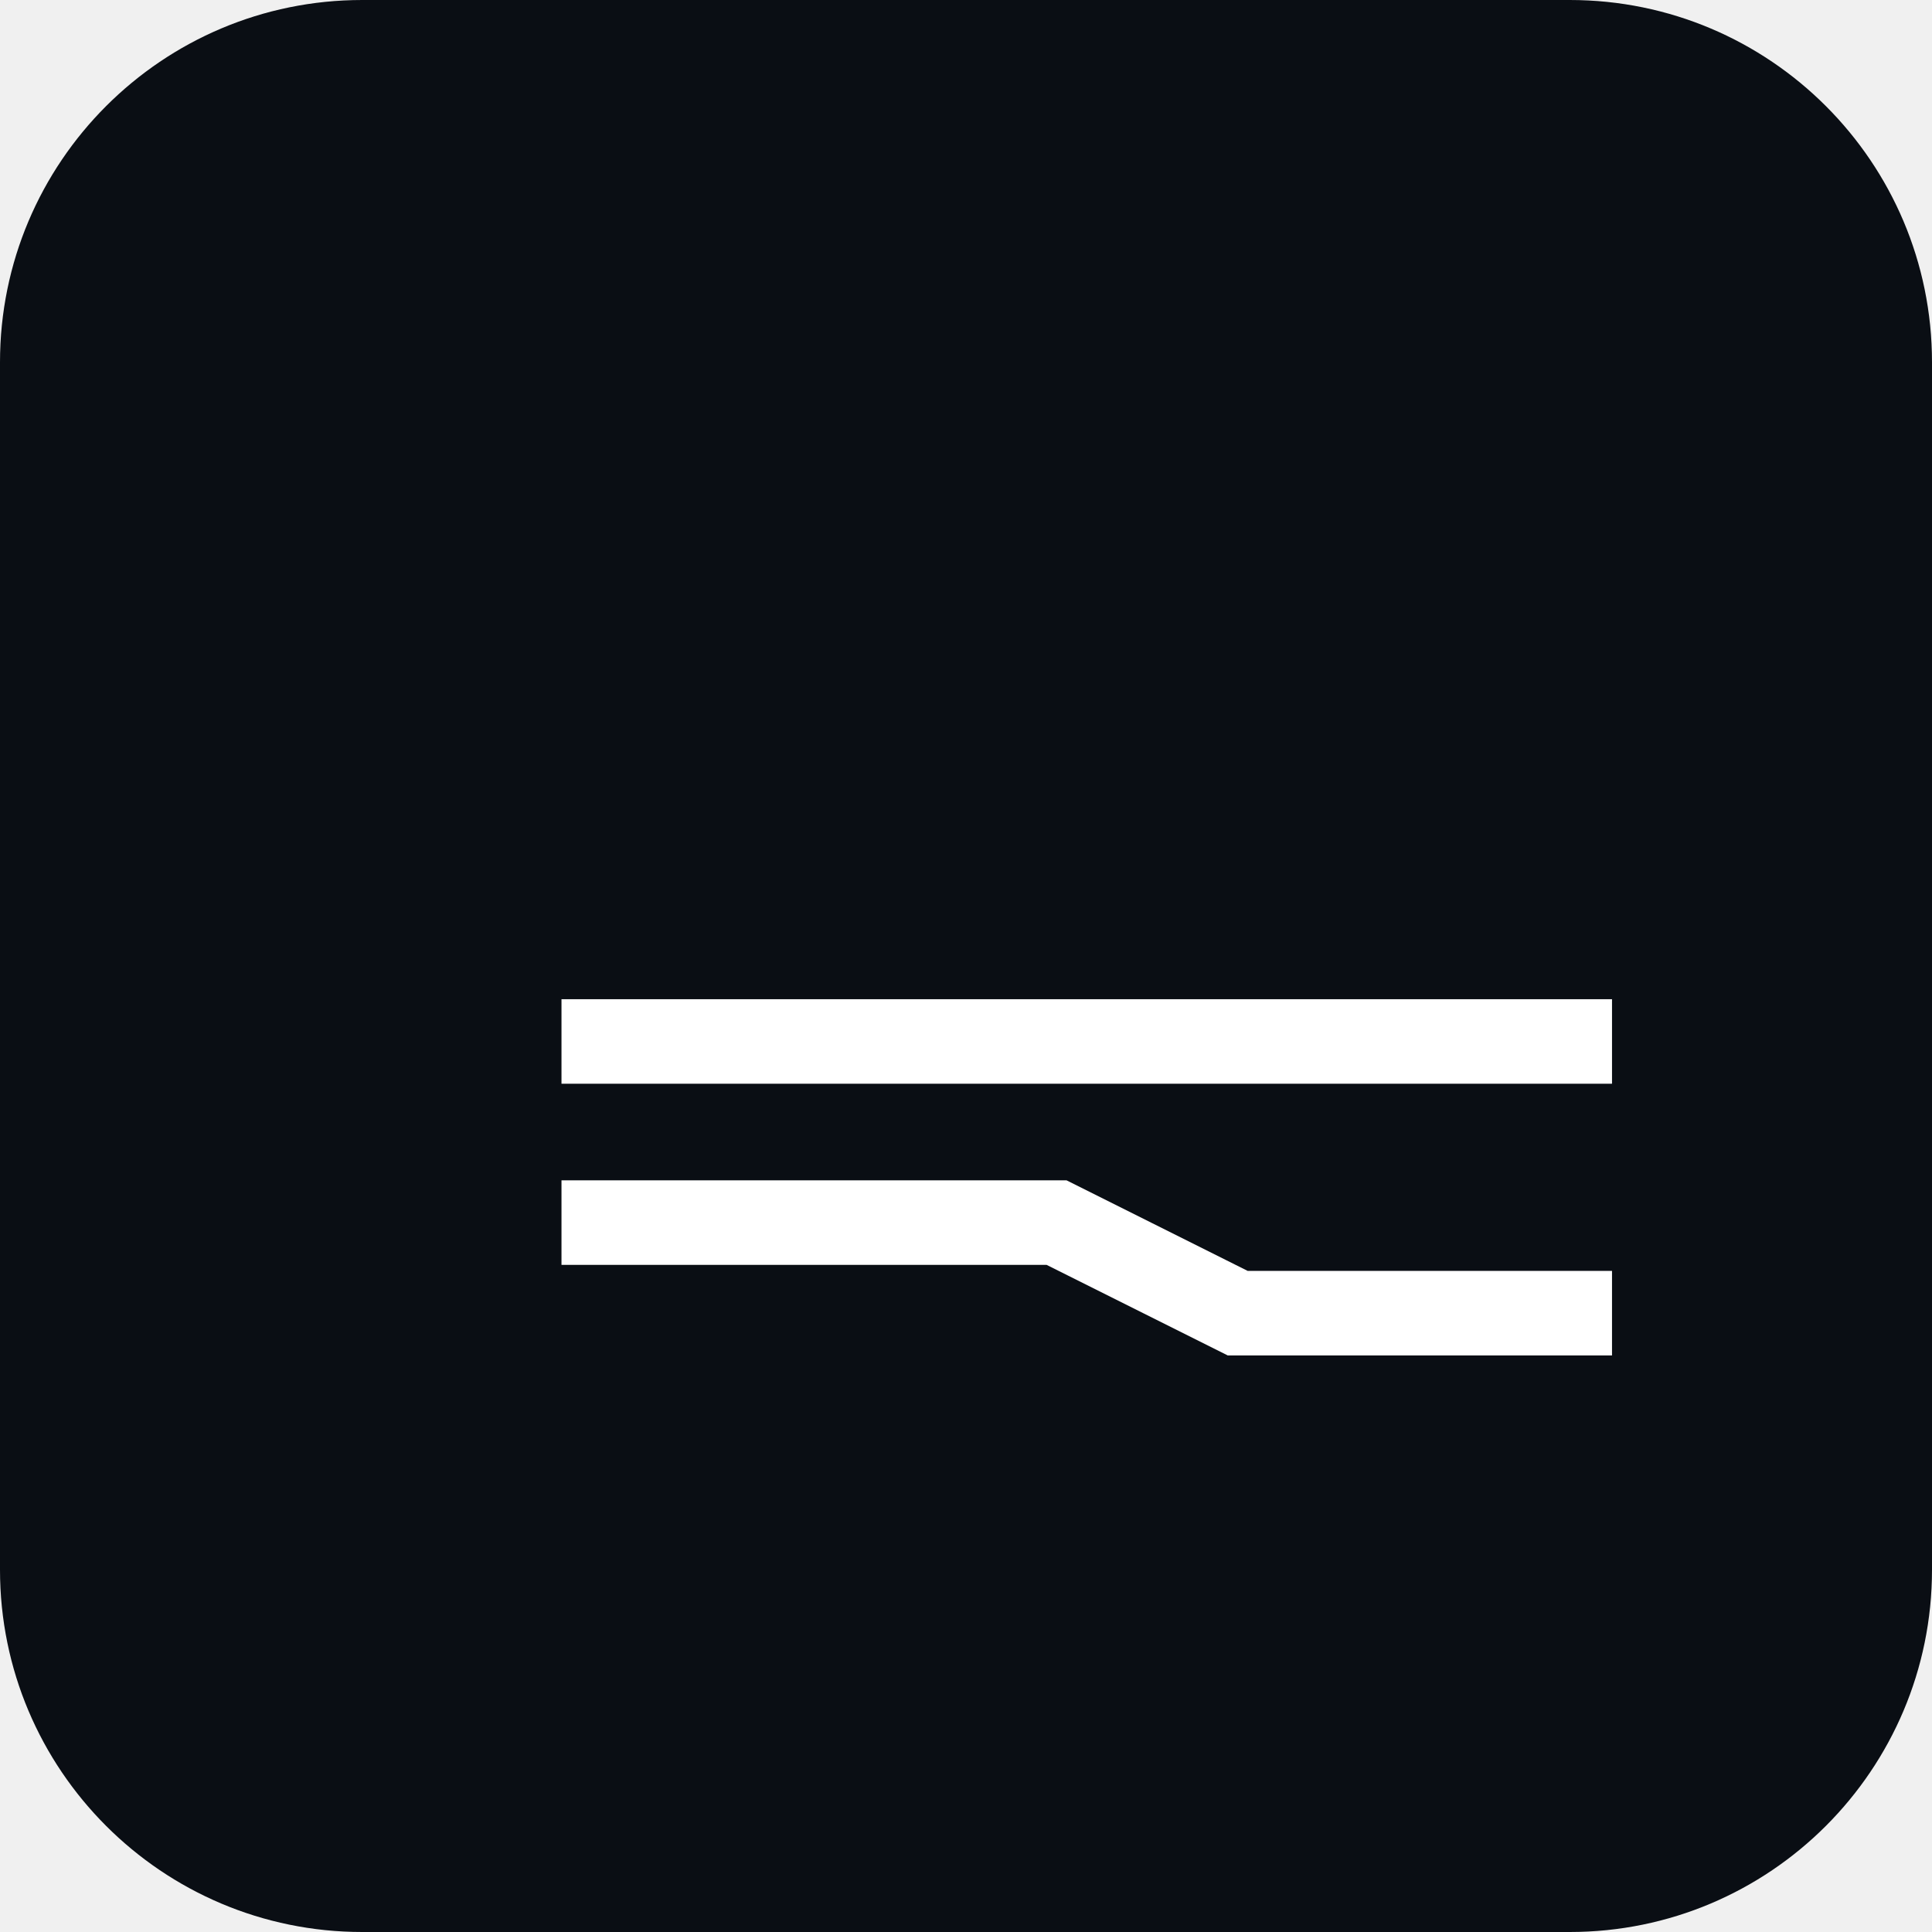
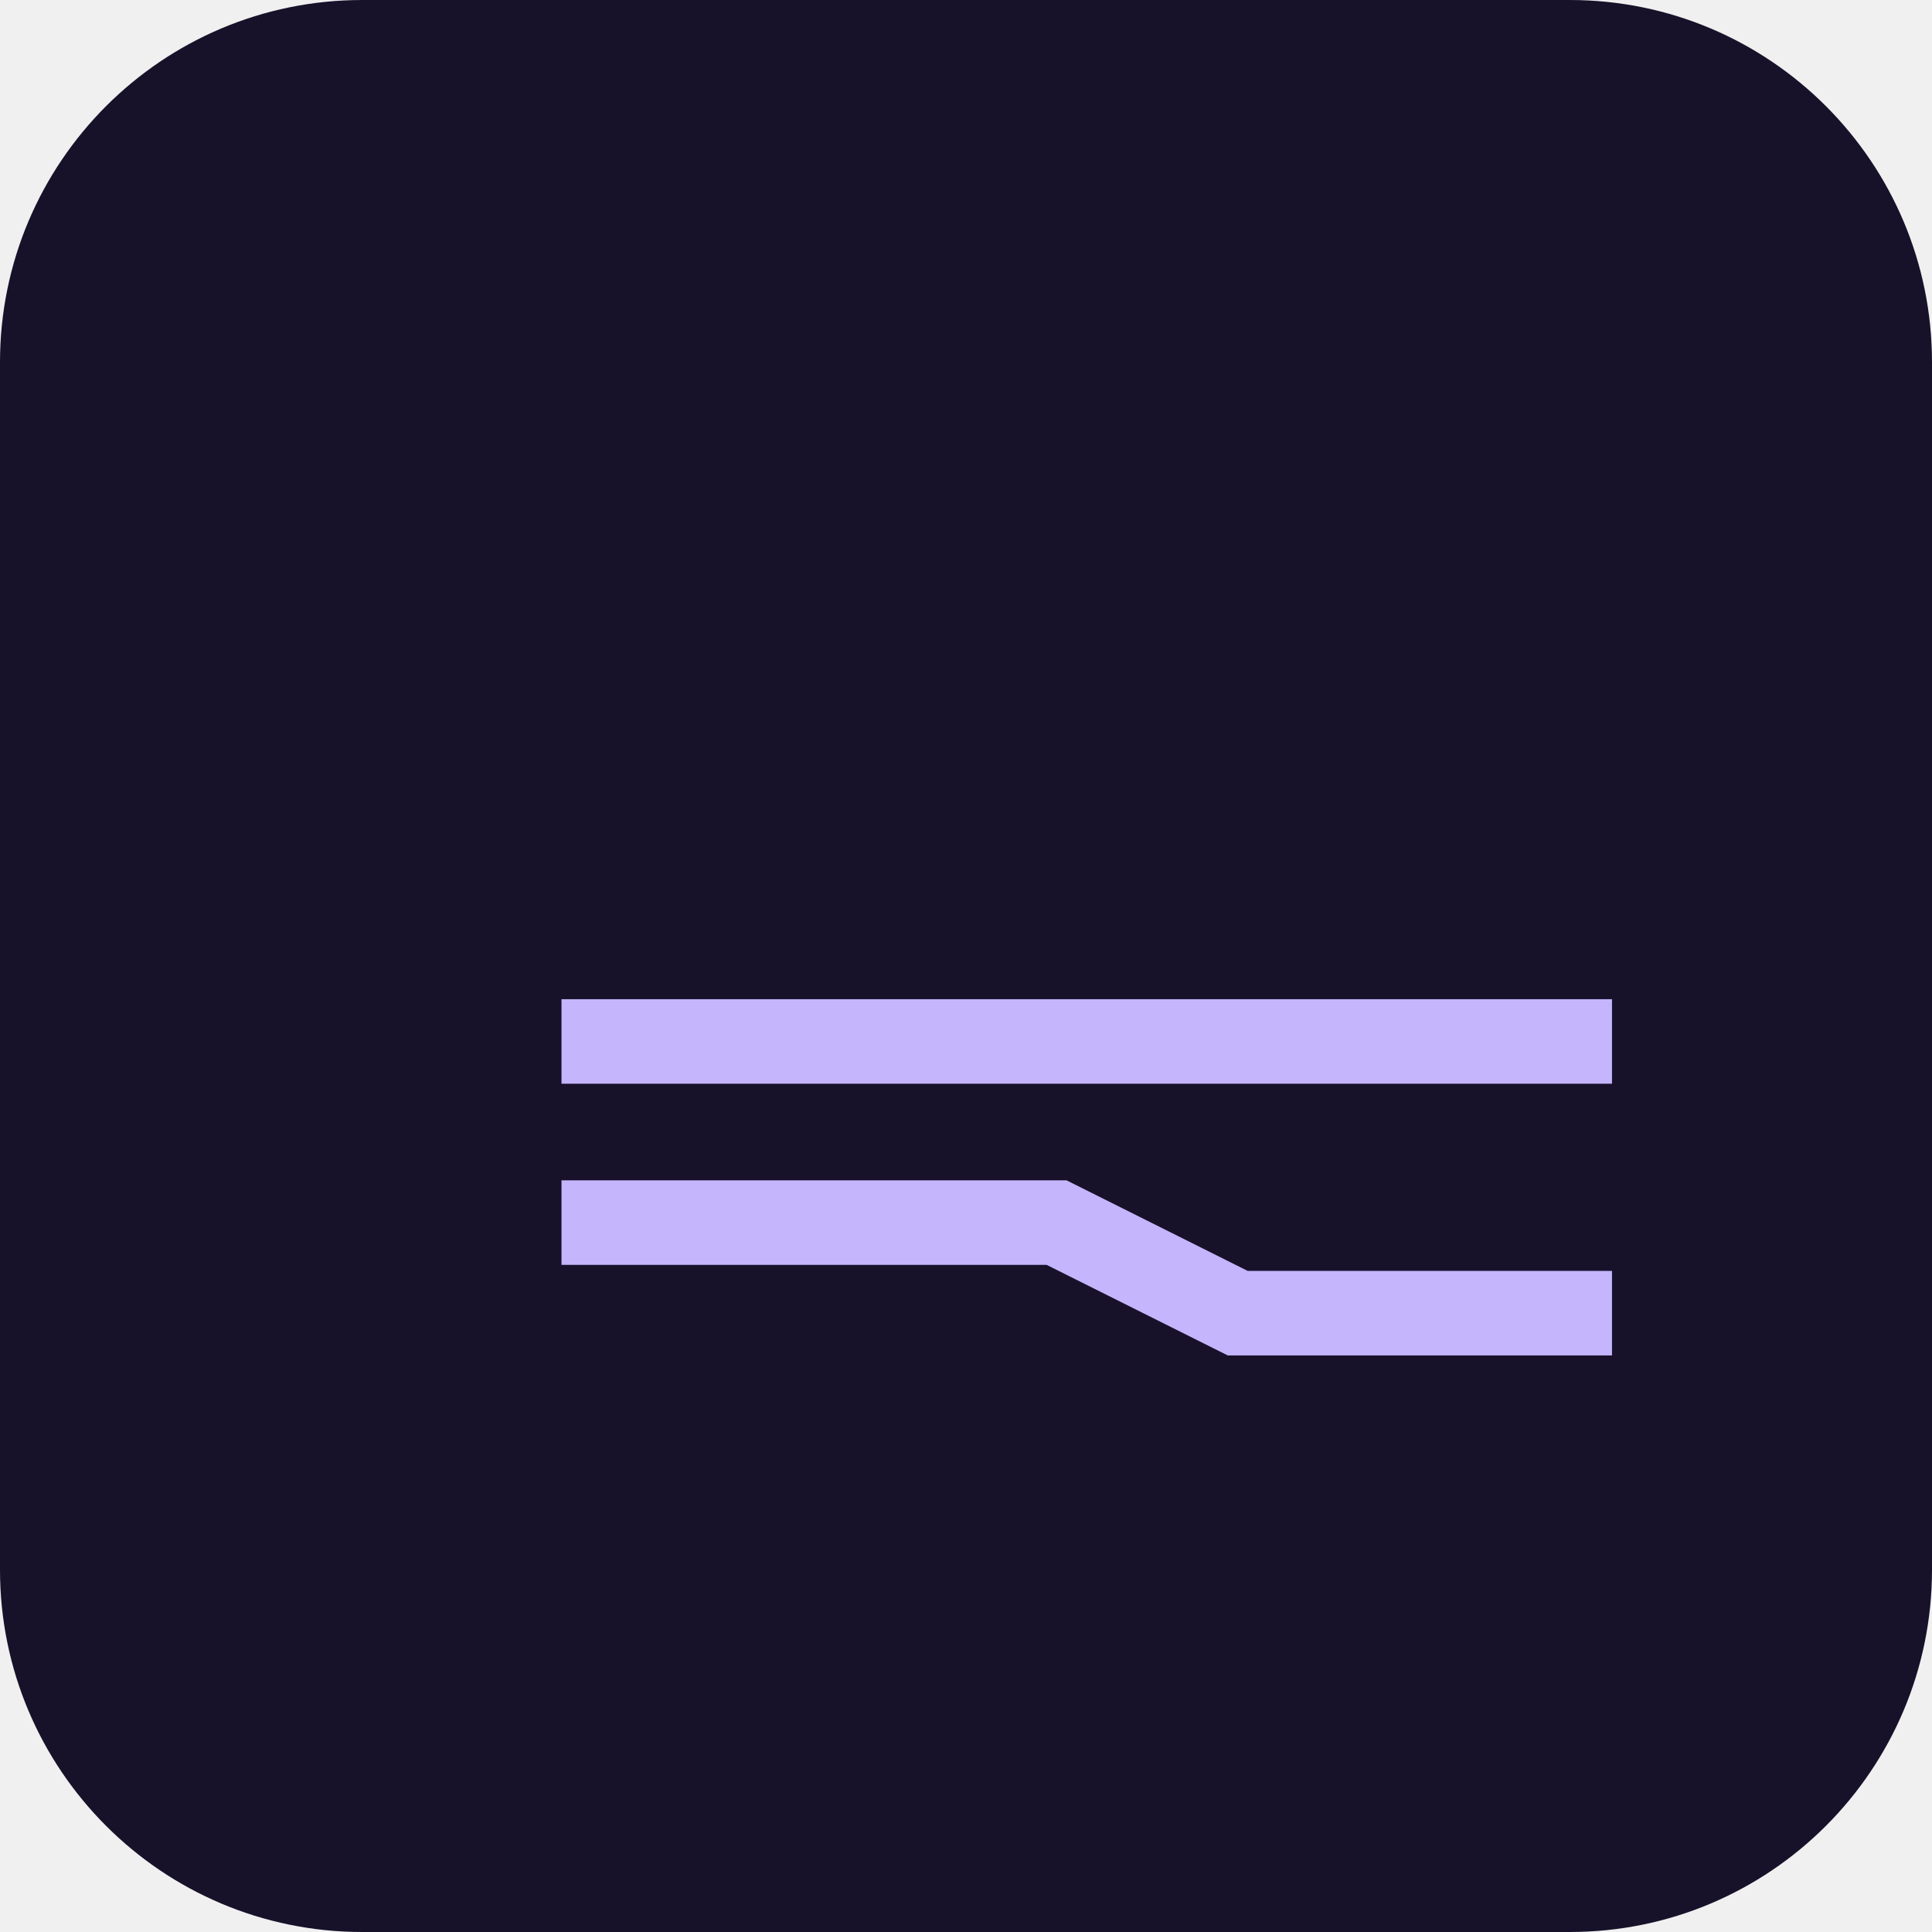
<svg xmlns="http://www.w3.org/2000/svg" width="512" height="512" viewBox="0 0 512 512">
-   <rect width="512" height="512" rx="96" fill="#0a0e14" />
+   <rect width="512" height="512" rx="96" fill="#17122a" />
  <g transform="translate(128,220) scale(1.6)">
-     <path d="M20 35 H180" stroke="#ffffff" stroke-width="14" stroke-linecap="square" fill="none" />
-     <path d="M20 65 H95 L125 80 H180" stroke="#ffffff" stroke-width="14" stroke-linecap="square" stroke-linejoin="miter" fill="none" />
+     <path d="M20 35 H180" stroke="#c4b5fd" stroke-width="14" stroke-linecap="square" fill="none" />
+     <path d="M20 65 H95 L125 80 H180" stroke="#c4b5fd" stroke-width="14" stroke-linecap="square" stroke-linejoin="miter" fill="none" />
  </g>
</svg>
